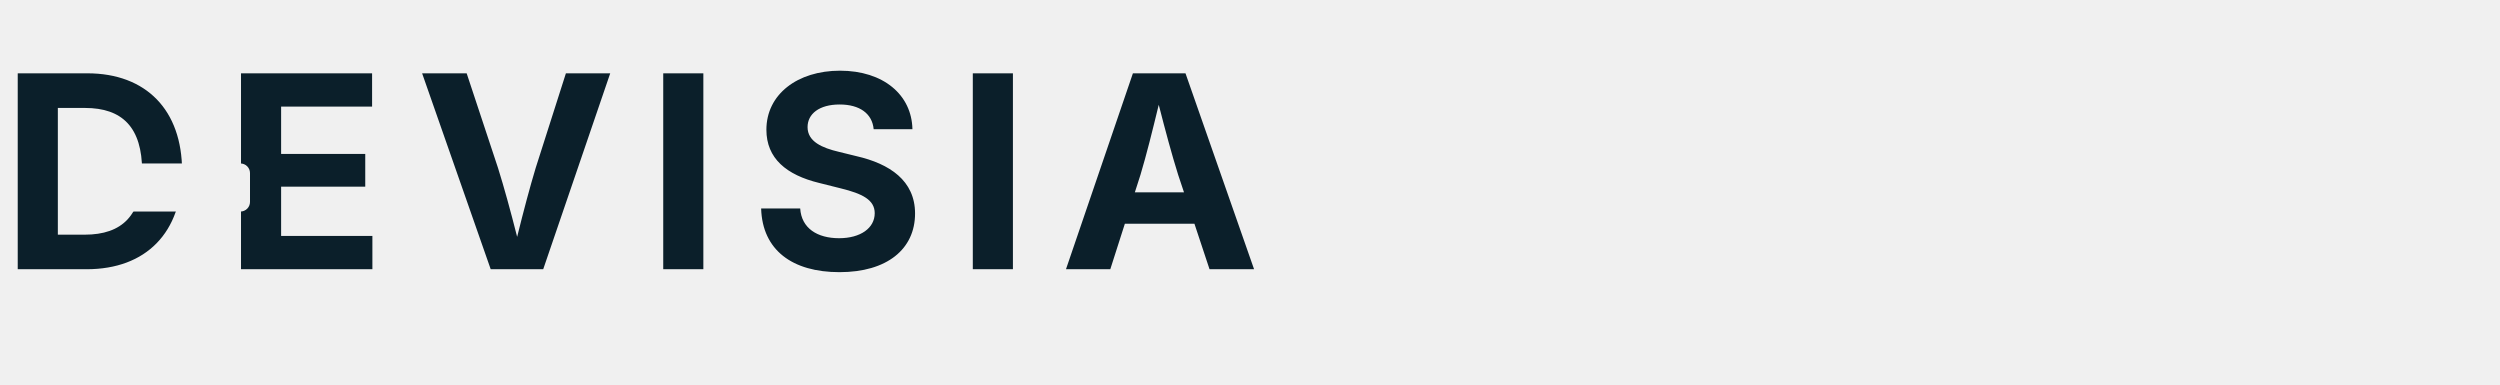
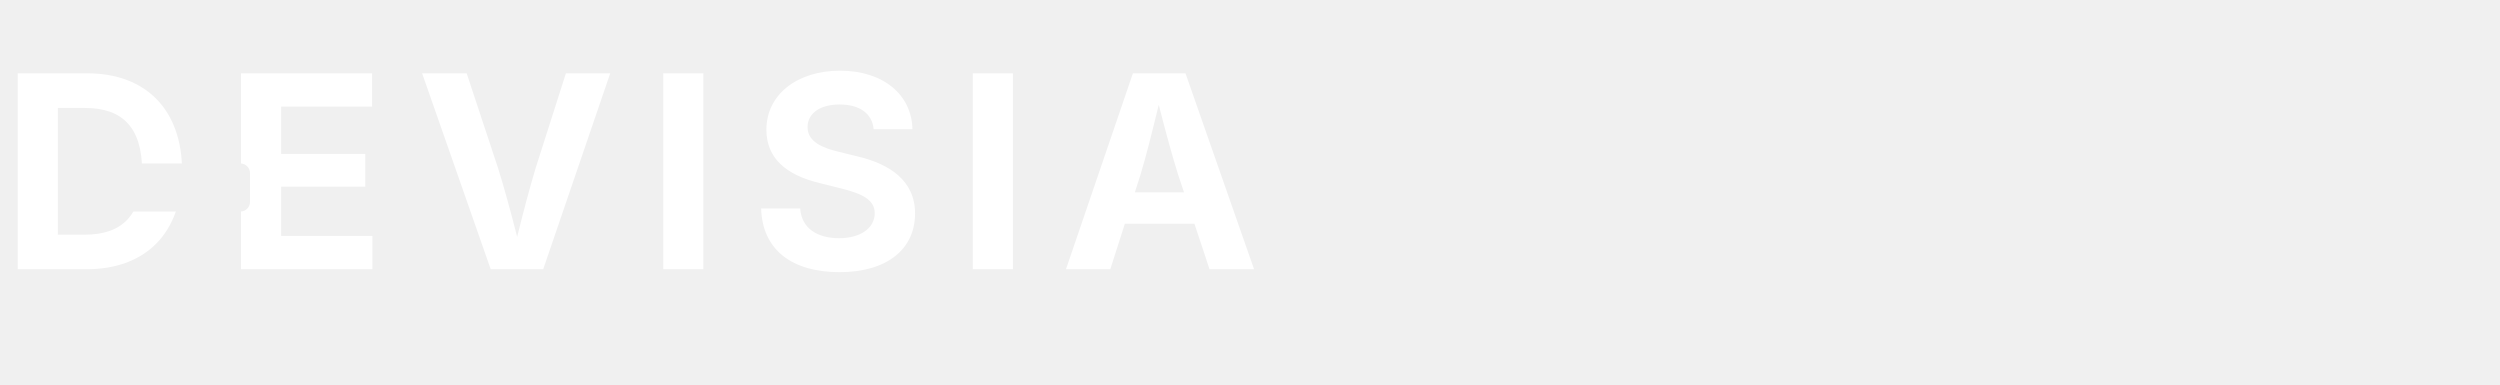
<svg xmlns="http://www.w3.org/2000/svg" width="260" height="40" viewBox="0 0 520 80" role="img" aria-label="Devisia">
  <defs>
    <mask id="devisia-cut-mask" maskUnits="userSpaceOnUse">
      <rect x="0" y="0" width="520" height="80" fill="black" />
      <text x="0" y="56" fill="white" font-family="Inter, system-ui, -apple-system, Segoe UI, Roboto, Helvetica, Arial, sans-serif" font-size="56" font-weight="650" letter-spacing="6" text-rendering="geometricPrecision">DEVISIA</text>
      <rect x="18" y="34" width="34" height="10" rx="2" fill="black" />
    </mask>
  </defs>
-   <rect x="0" y="0" width="520" height="80" fill="#0B1F2A" mask="url(#devisia-cut-mask)" />
+   <rect x="0" y="0" width="520" height="80" fill="#ffffff" mask="url(#devisia-cut-mask)" />
</svg>
